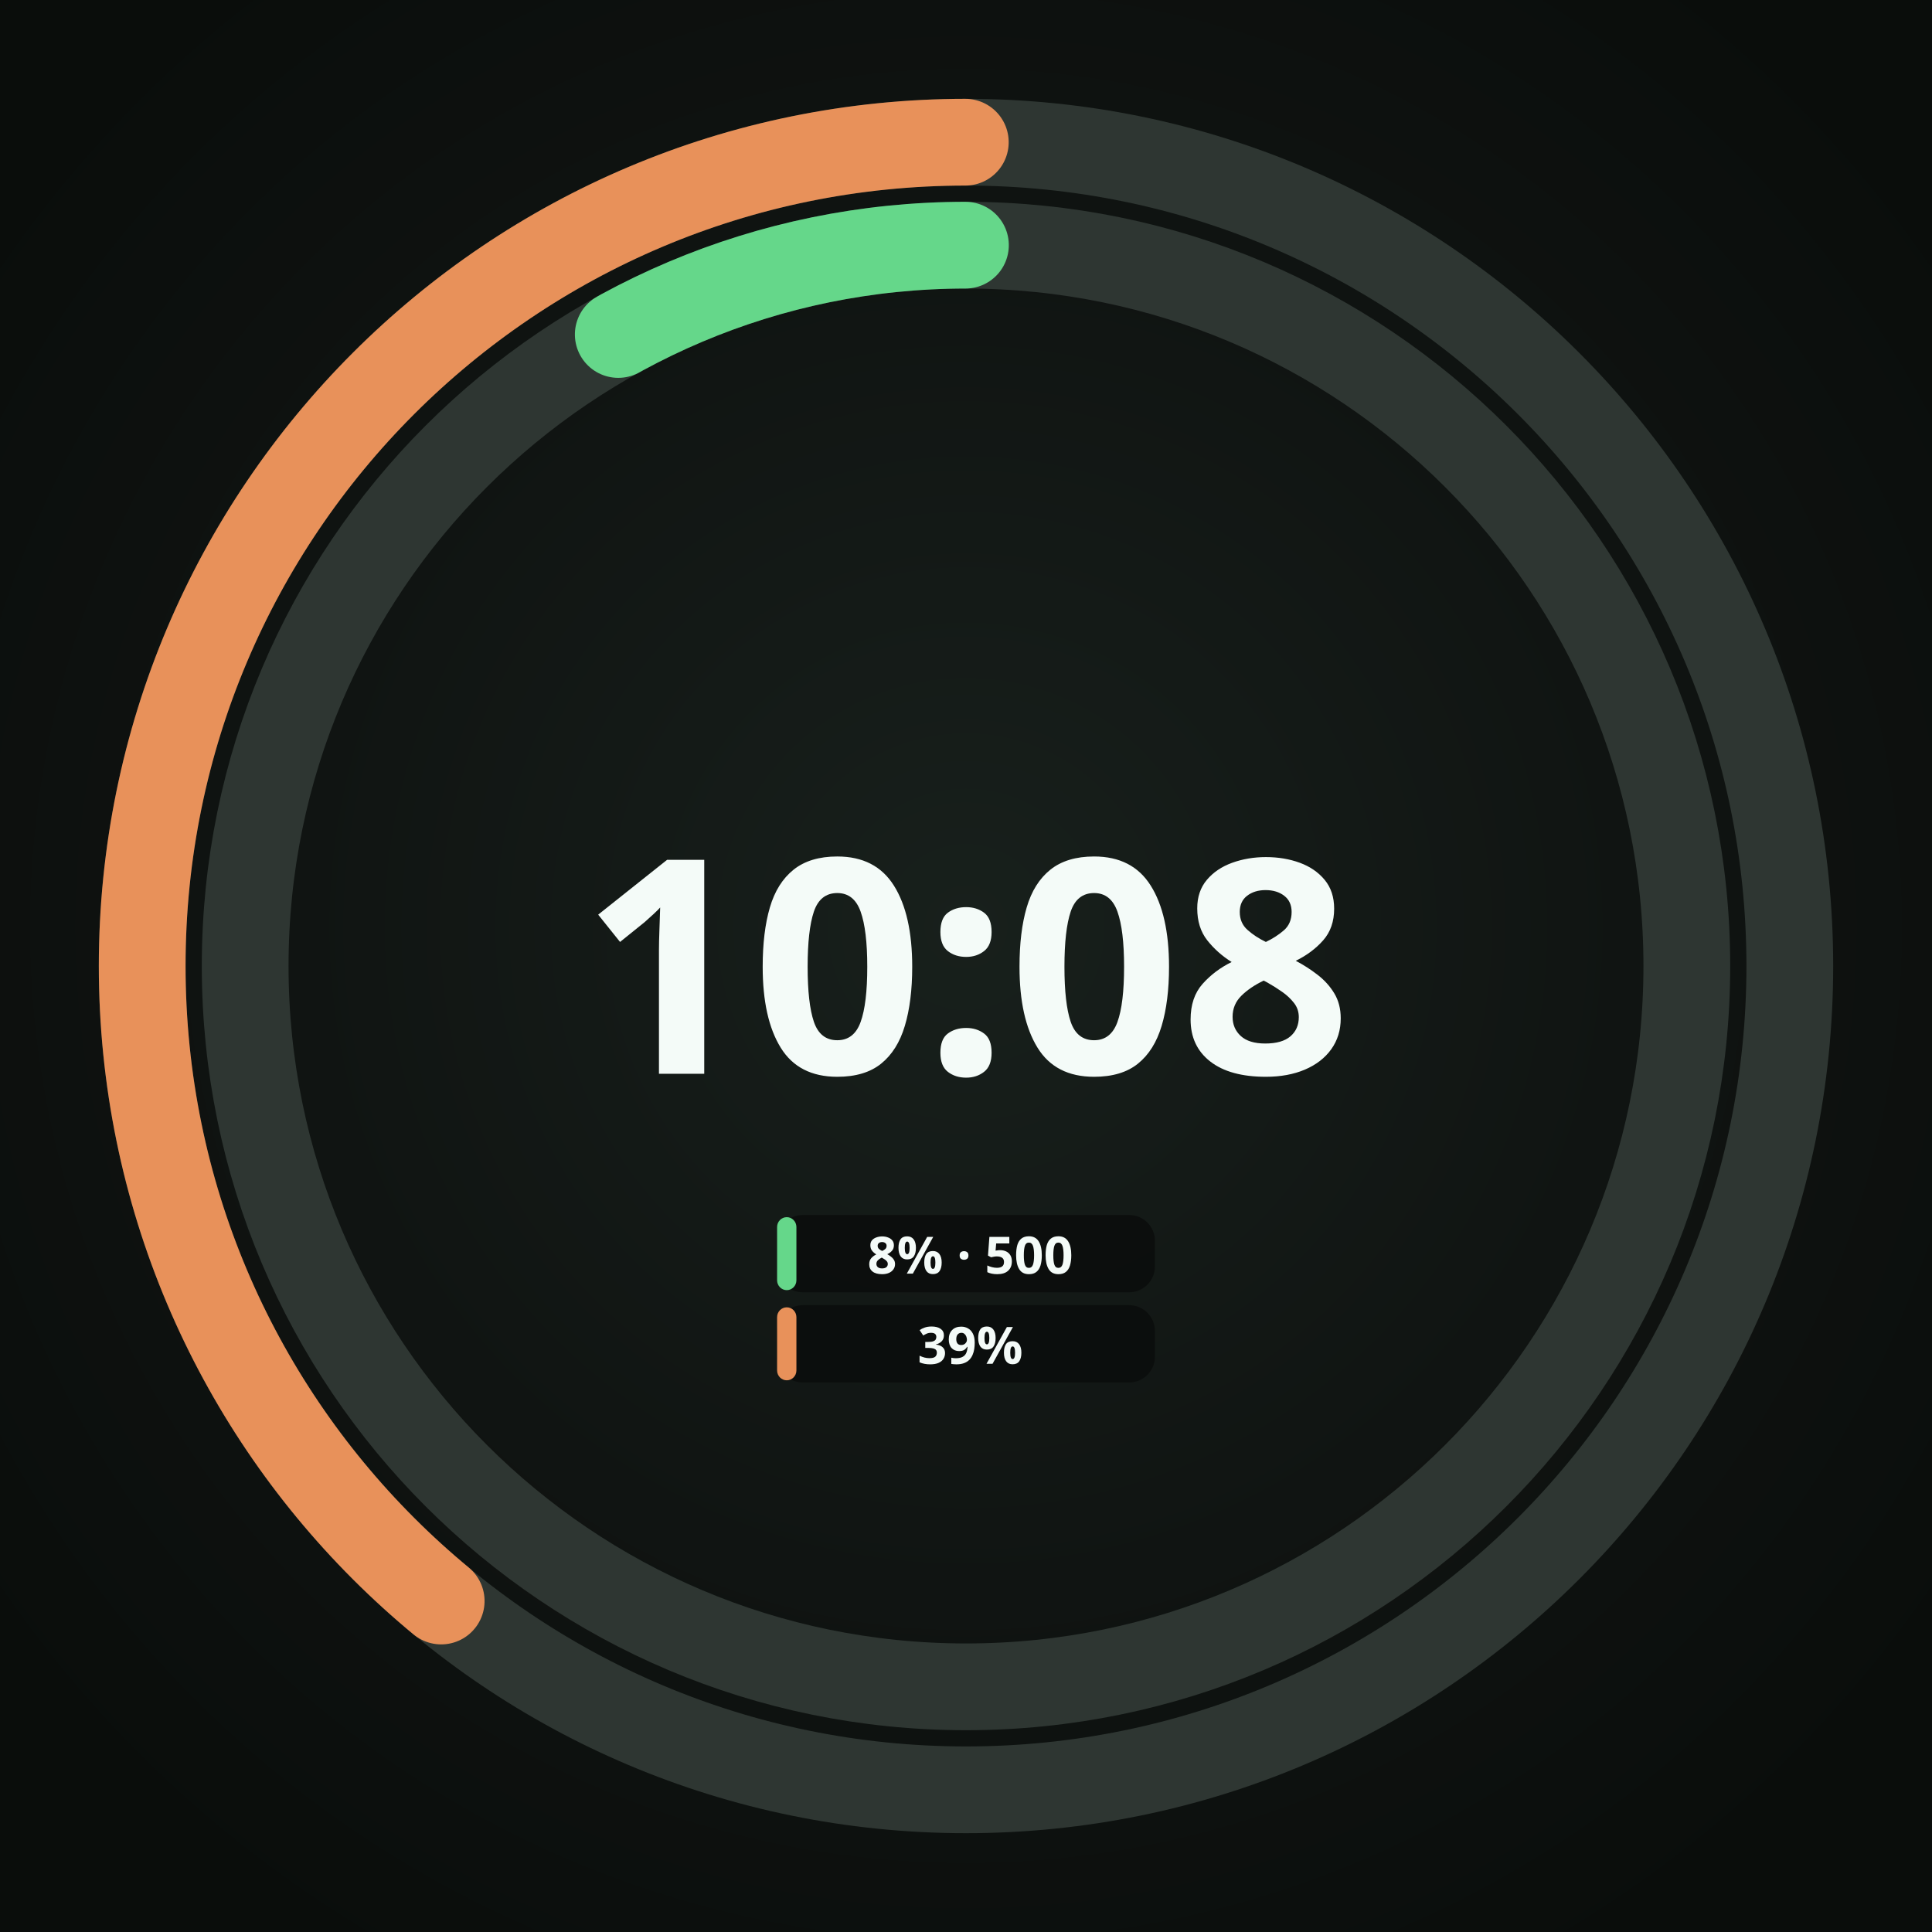
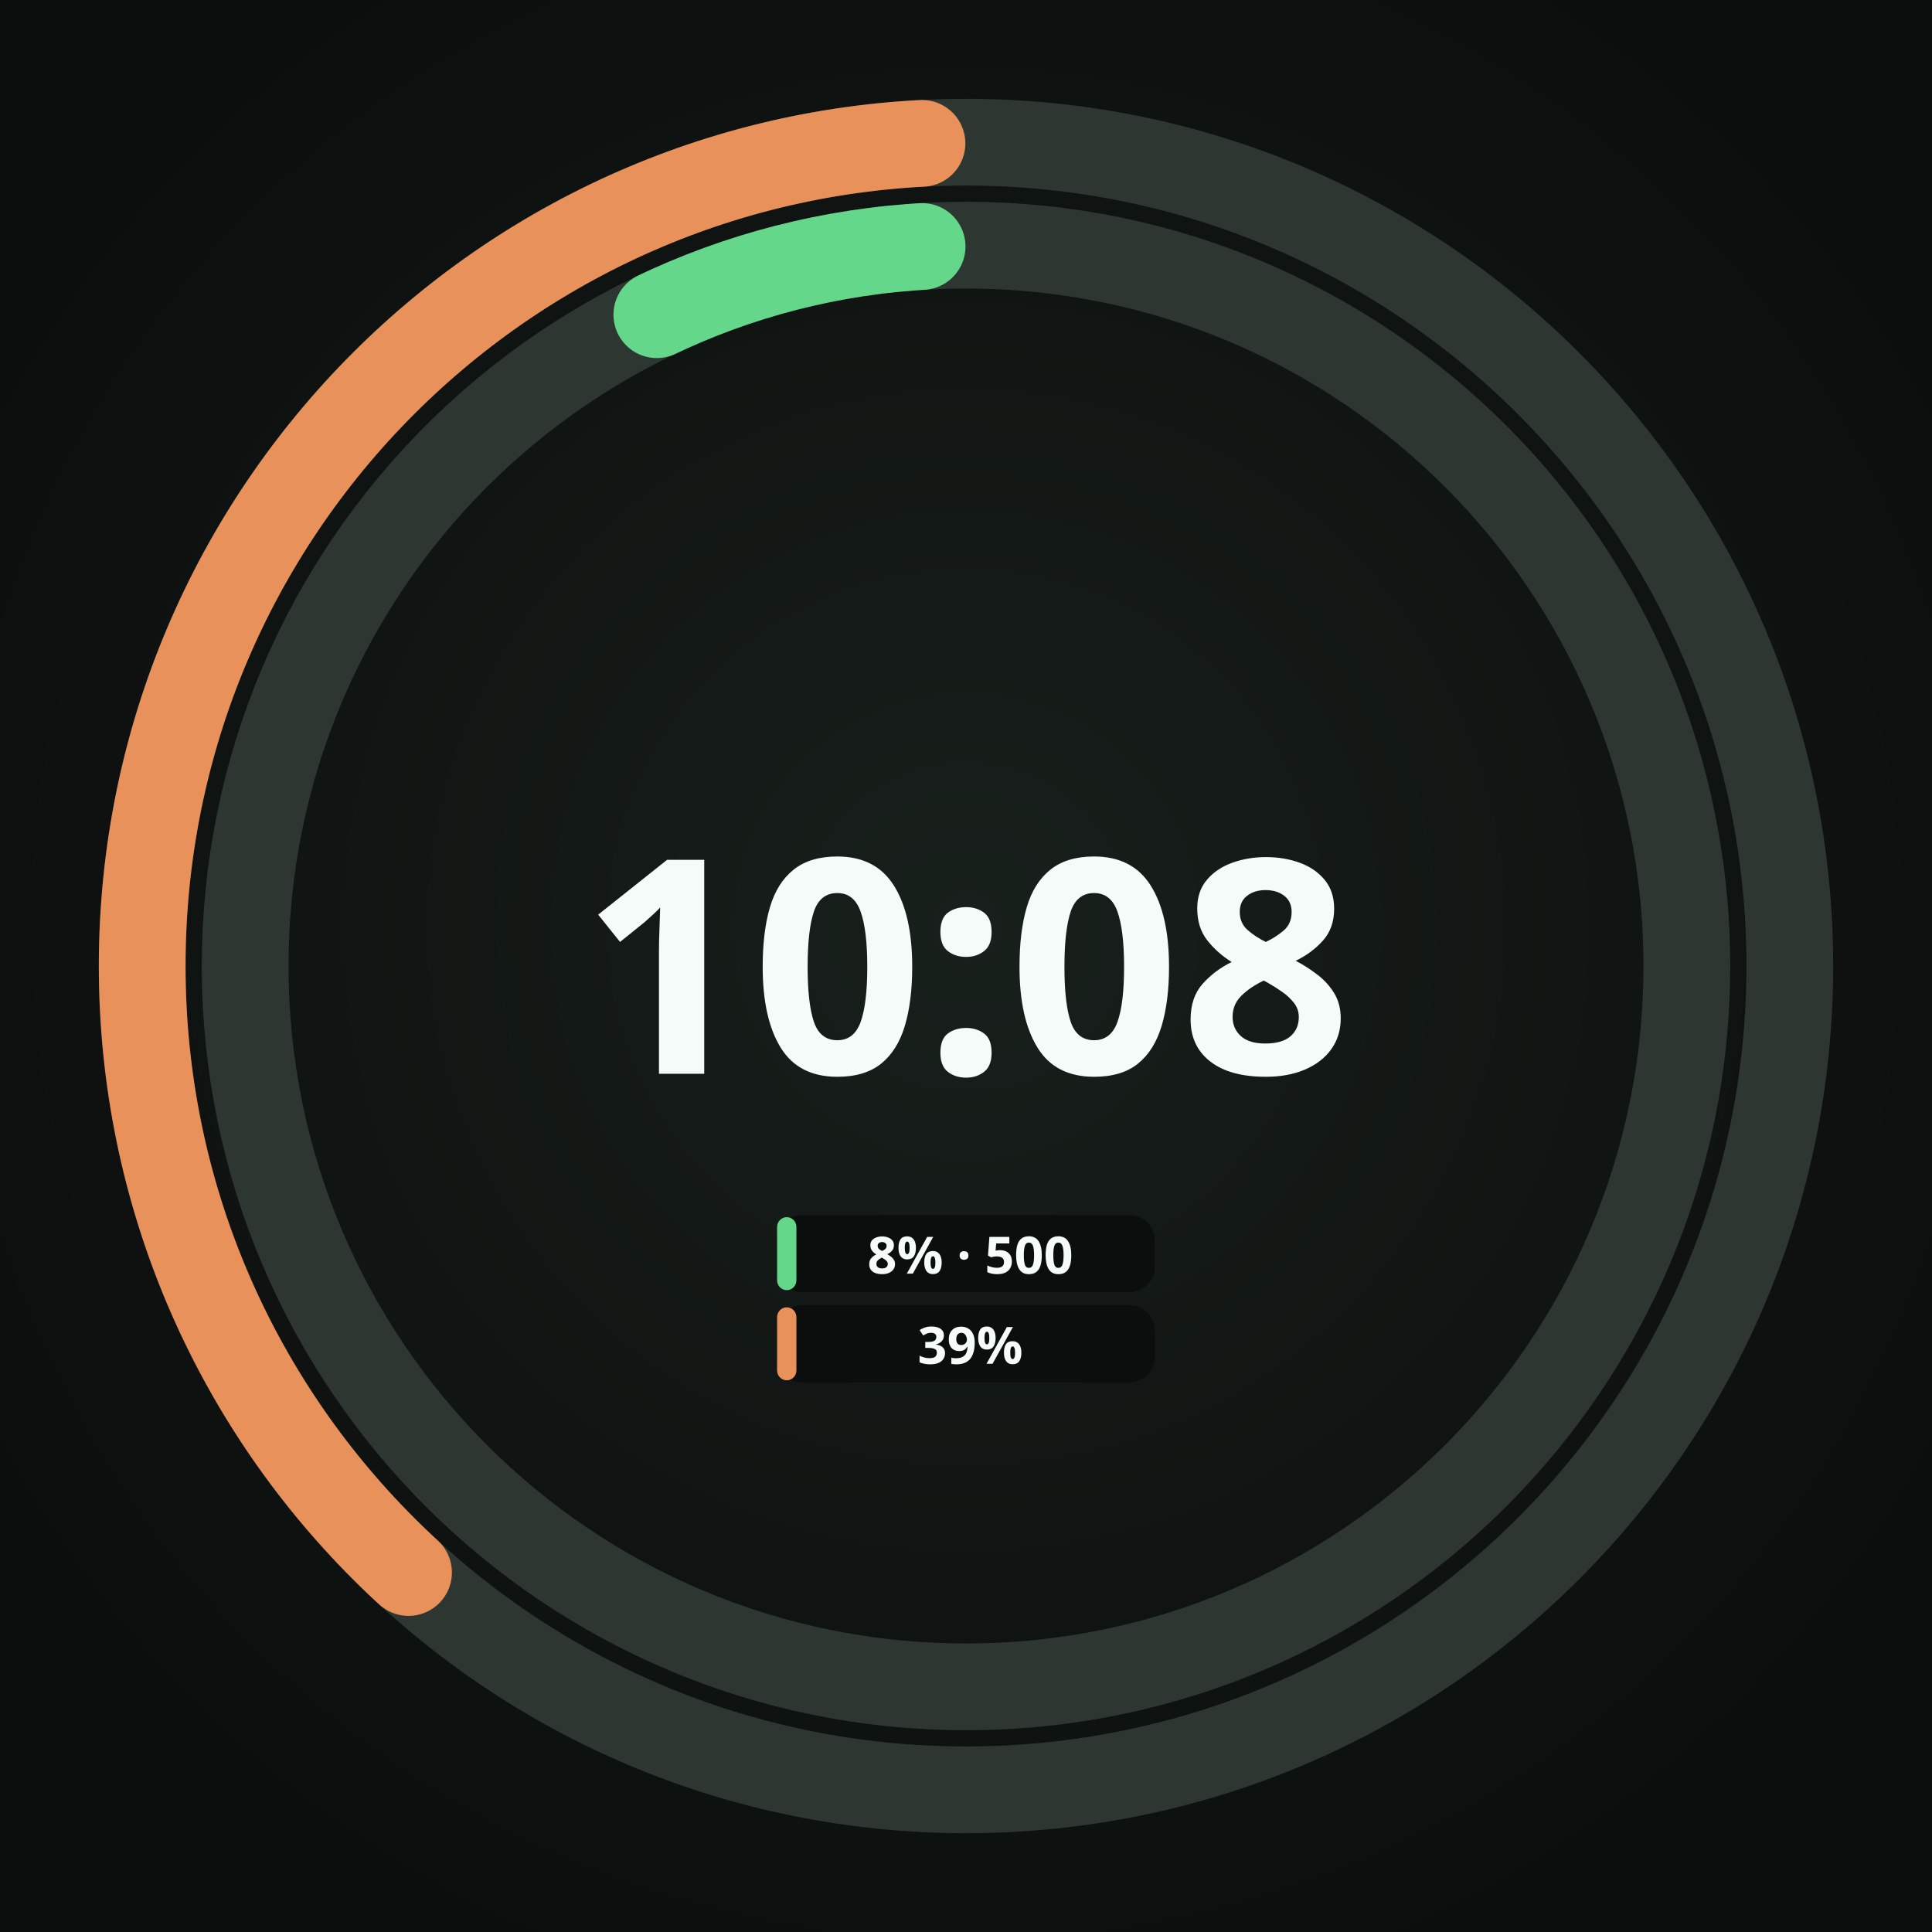
<svg xmlns="http://www.w3.org/2000/svg" width="450" height="450" viewBox="0 0 450 450" role="img" aria-label="Round · 2 providers · plan + credits">
  <defs>
    <radialGradient id="lift" cx="50%" cy="48%" r="62%">
      <stop offset="0%" stop-color="#18201C" />
      <stop offset="55%" stop-color="#101412" />
      <stop offset="100%" stop-color="#0A0D0B" />
    </radialGradient>
  </defs>
  <rect width="450" height="450" fill="url(#lift)" />
  <circle cx="225" cy="225" r="167.895" fill="none" stroke="#2E3632" stroke-width="20.205" />
-   <circle cx="225" cy="225" r="167.895" fill="none" stroke="#65D78A" stroke-width="20.205" stroke-linecap="round" stroke-dasharray="84.39 1054.92" stroke-dashoffset="-970.52" transform="rotate(-90 225 225)" />
+   <circle cx="225" cy="225" r="167.895" fill="none" stroke="#65D78A" stroke-width="20.205" stroke-linecap="round" stroke-dasharray="64.19 1054.92" stroke-dashoffset="-980.62" transform="rotate(-90 225 225)" />
  <circle cx="225" cy="225" r="191.88" fill="none" stroke="#2E3632" stroke-width="20.205" />
-   <circle cx="225" cy="225" r="191.88" fill="none" stroke="#E8915A" stroke-width="20.205" stroke-linecap="round" stroke-dasharray="470.19 1205.62" stroke-dashoffset="-735.43" transform="rotate(-90 225 225)" />
+   <circle cx="225" cy="225" r="191.88" fill="none" stroke="#E8915A" stroke-width="20.205" stroke-linecap="round" stroke-dasharray="449.99 1205.62" stroke-dashoffset="-745.53" transform="rotate(-90 225 225)" />
  <text x="225" y="250.1" text-anchor="middle" font-family="Noto Sans, sans-serif" font-size="69.8" font-weight="700" fill="#F4FBF8">10:08</text>
  <rect x="181.0" y="283.0" width="88.0" height="18.0" rx="6.0" fill="#0B0E0C" fill-opacity="0.92" />
  <rect x="181.0" y="283.5" width="4.5" height="17.0" rx="2.3" fill="#65D78A" />
  <text x="226.0" y="292.0" text-anchor="middle" dominant-baseline="central" font-family="Noto Sans, sans-serif" font-size="12.0" font-weight="700" fill="#F4FBF8">8% · 500</text>
  <rect x="181.0" y="304.0" width="88.0" height="18.0" rx="6.0" fill="#0B0E0C" fill-opacity="0.92" />
  <rect x="181.0" y="304.5" width="4.5" height="17.0" rx="2.3" fill="#E8915A" />
  <text x="226.0" y="313.0" text-anchor="middle" dominant-baseline="central" font-family="Noto Sans, sans-serif" font-size="12.0" font-weight="700" fill="#F4FBF8">39%</text>
</svg>
